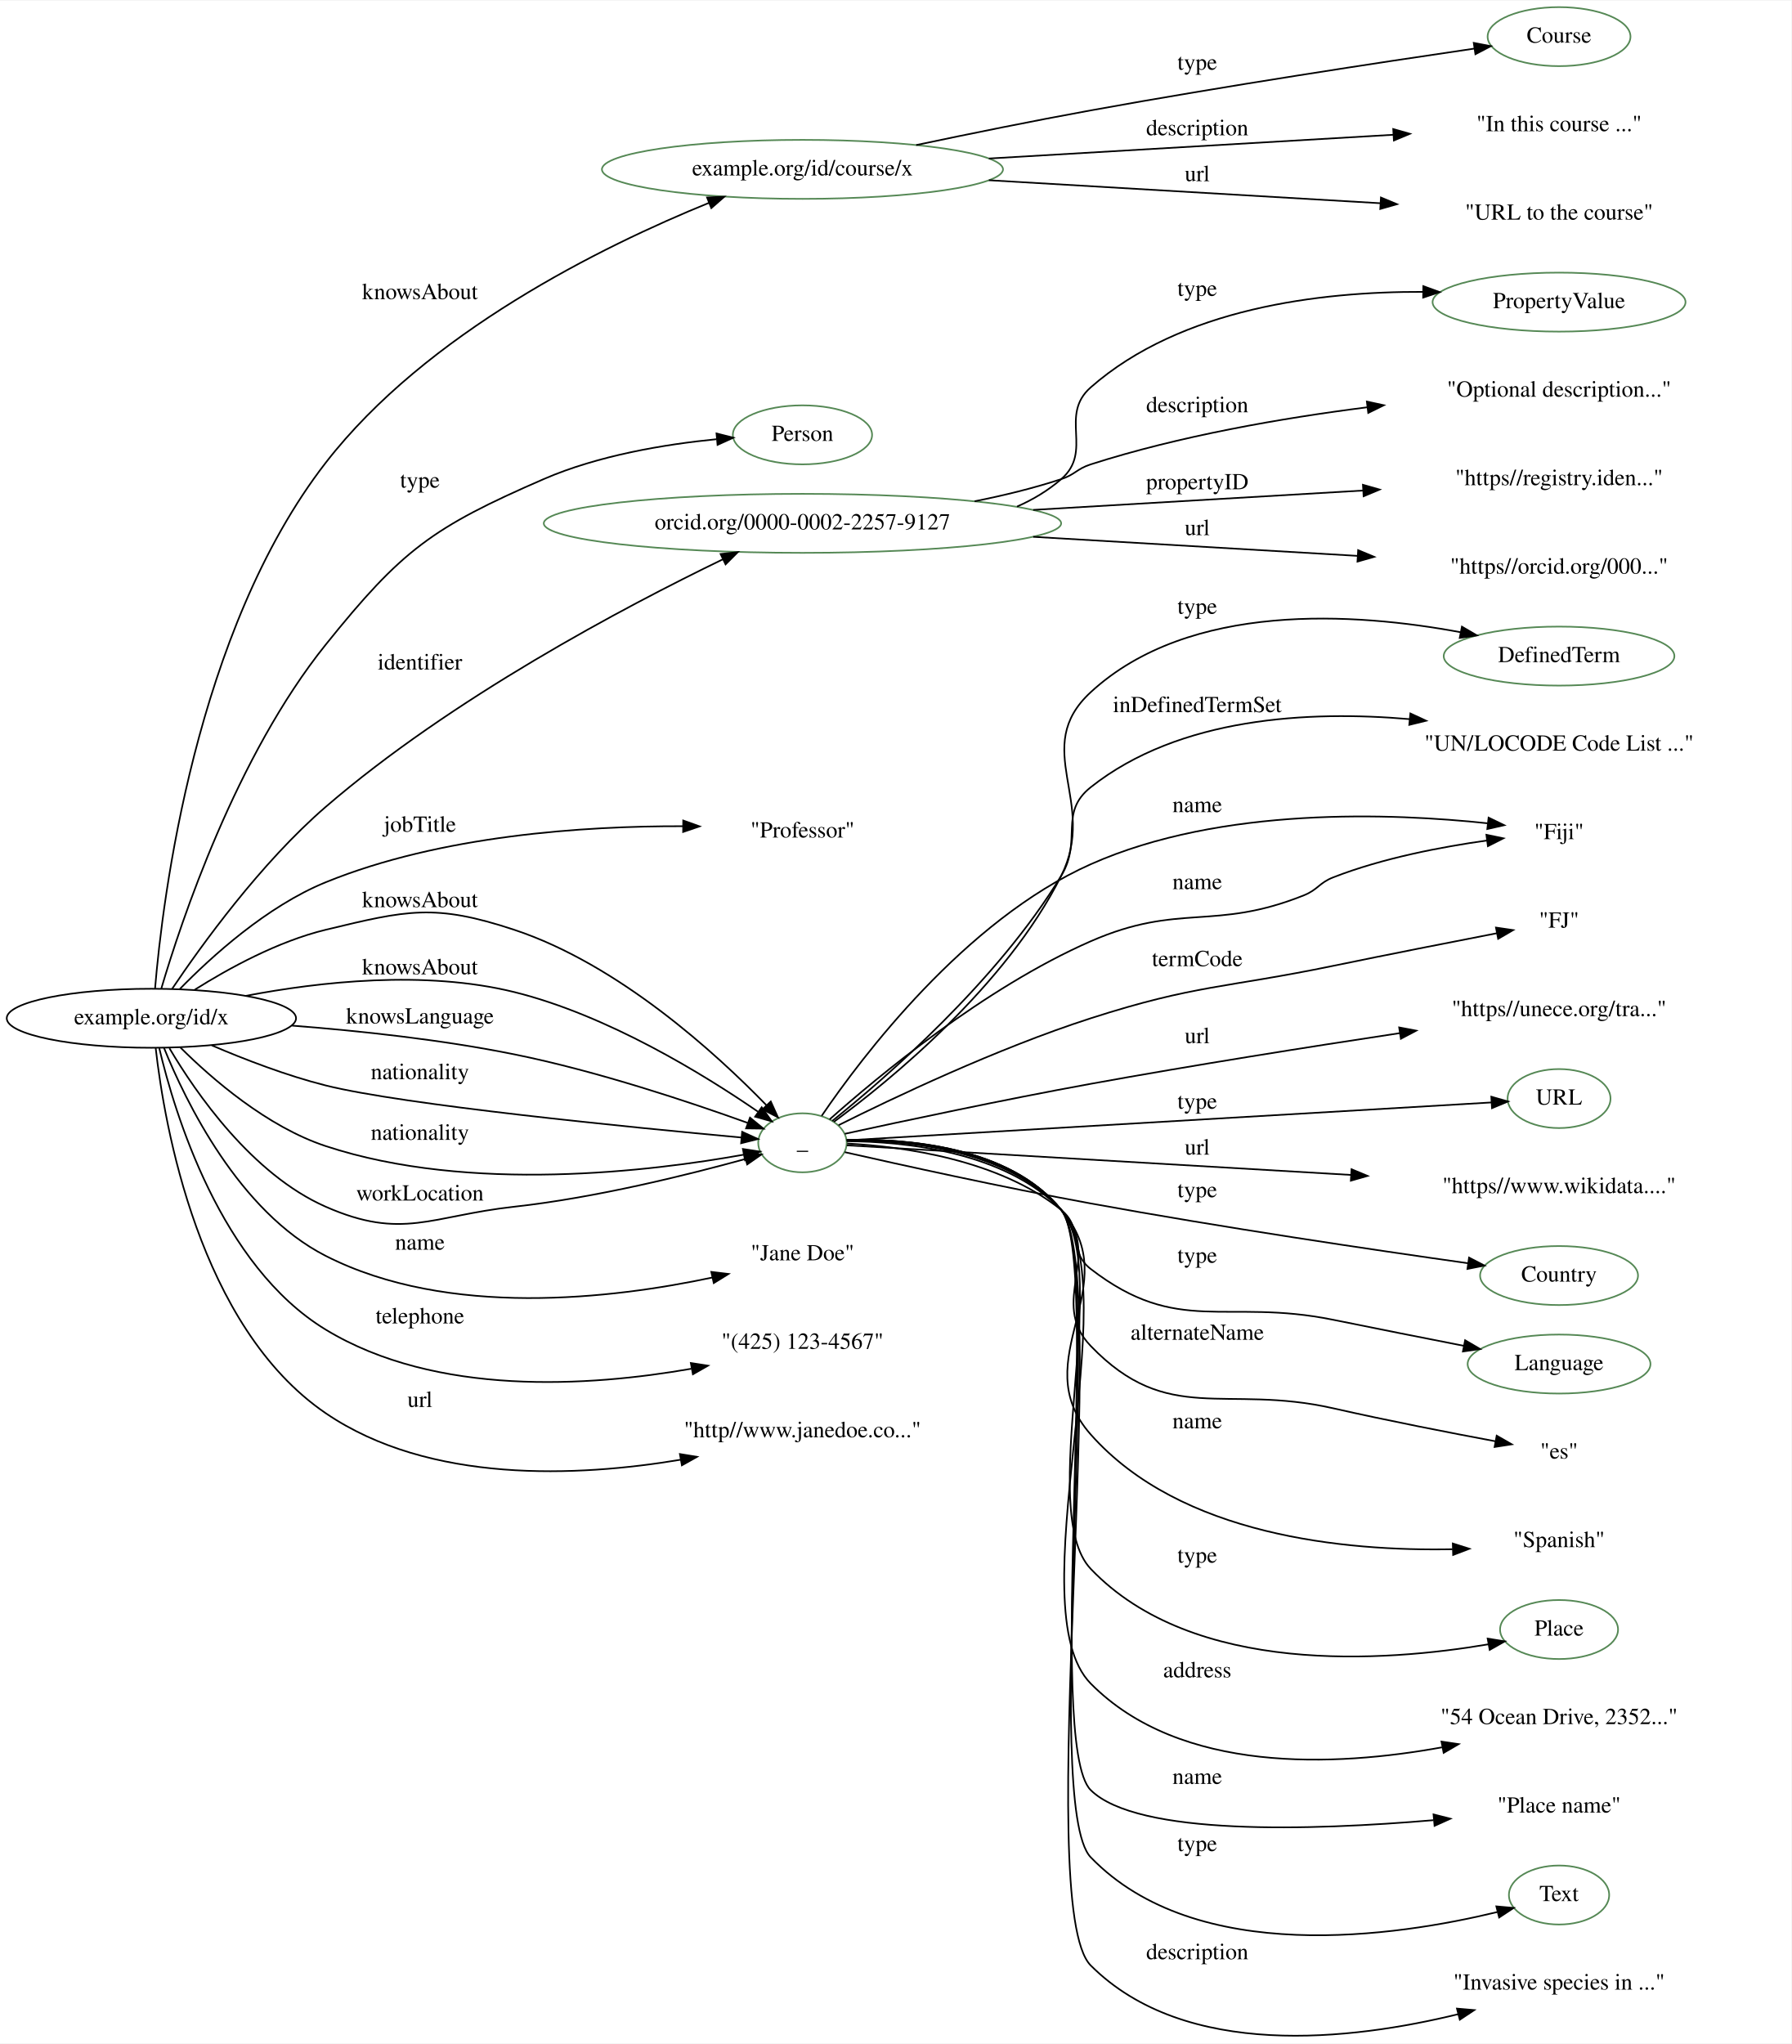
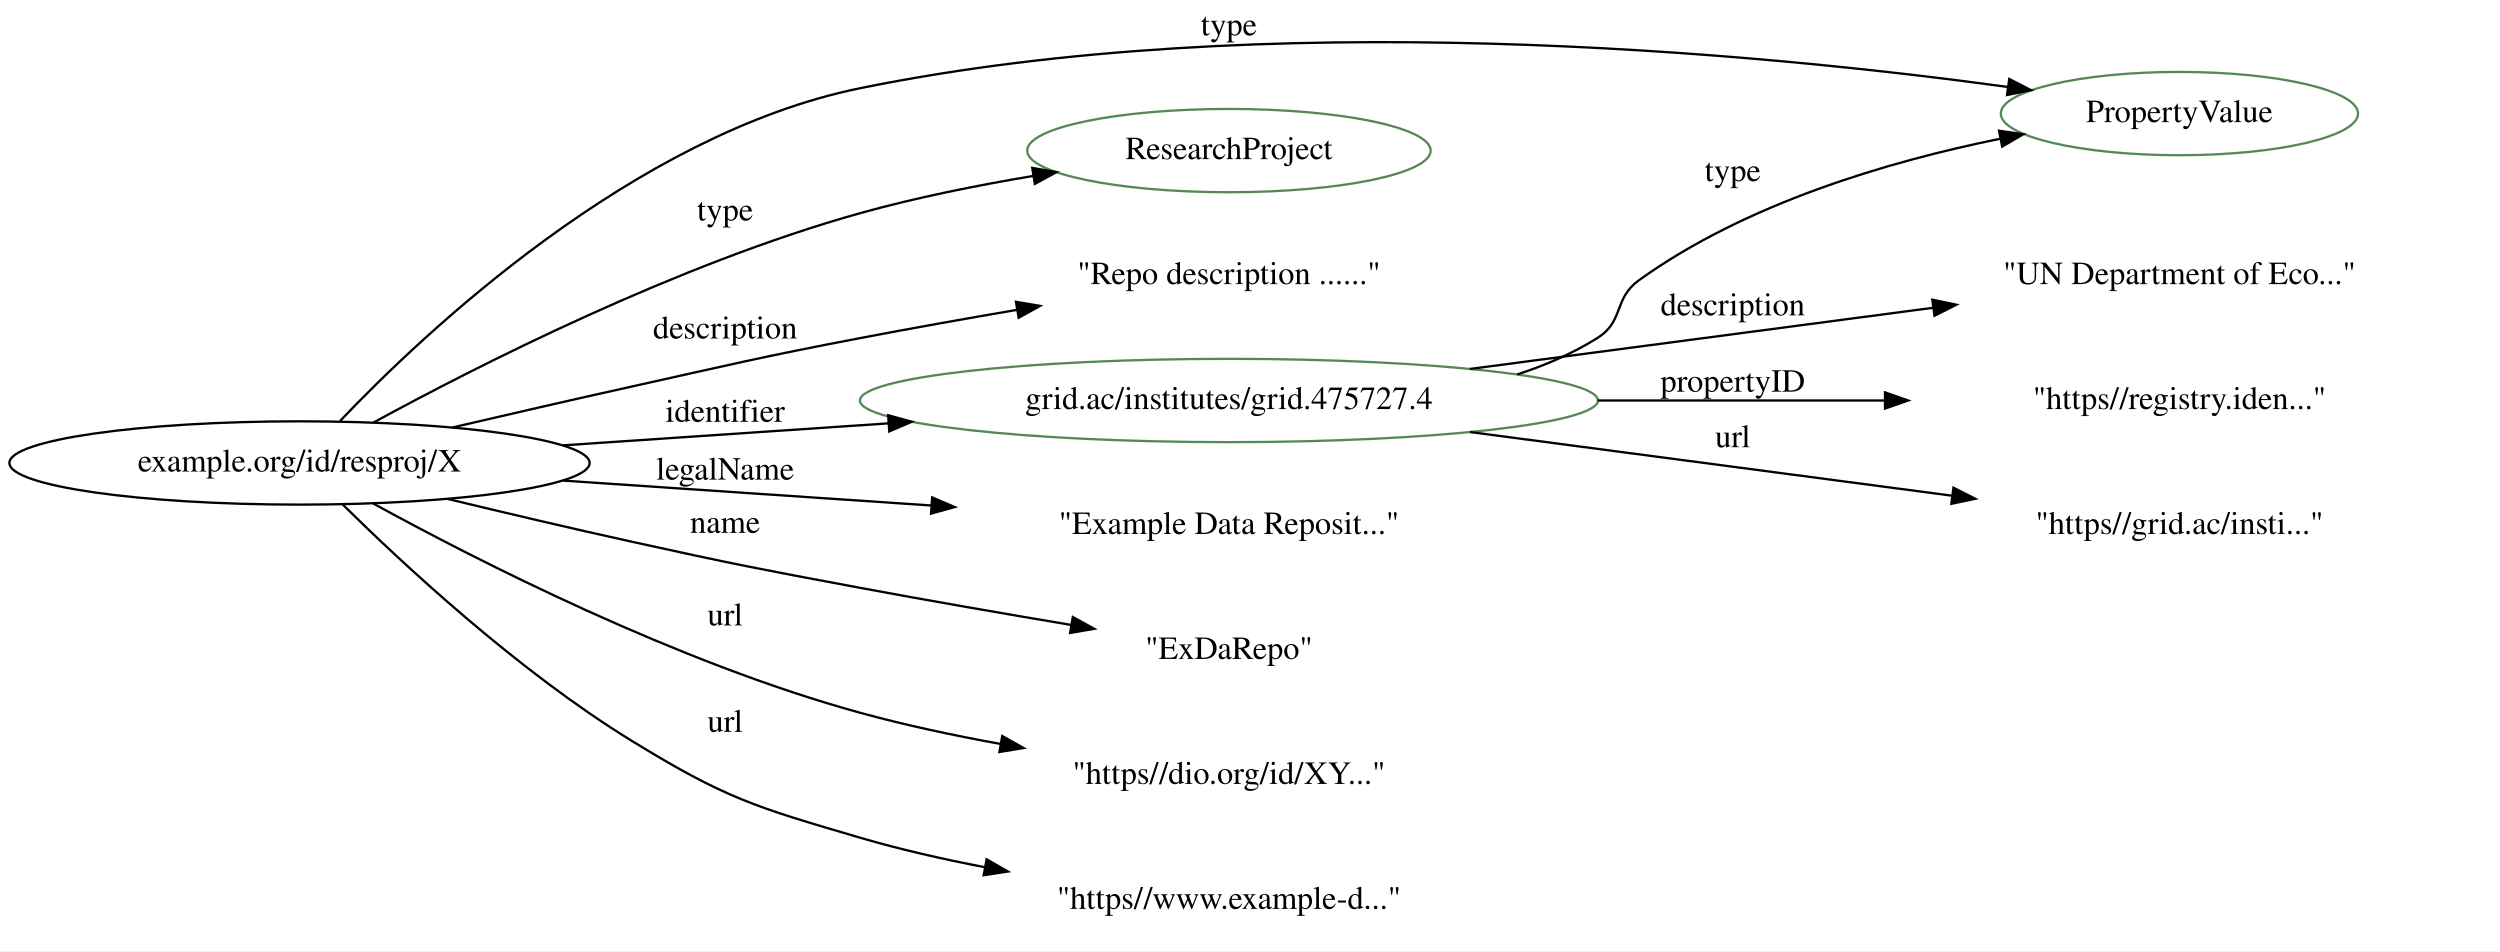
- <svg xmlns="http://www.w3.org/2000/svg" width="1093pt" height="1247pt" viewBox="0.00 0.00 1093.23 1246.56">
-   <g id="graph0" class="graph" transform="scale(1 1) rotate(0) translate(4 1242.56)">
-     <polygon fill="white" stroke="transparent" points="-4,4 -4,-1242.56 1089.23,-1242.56 1089.23,4 -4,4" />
+ <svg xmlns="http://www.w3.org/2000/svg" width="1080pt" height="411pt" viewBox="0.00 0.00 1080.43 411.00">
+   <g id="graph0" class="graph" transform="scale(1 1) rotate(0) translate(4 407)">
+     <polygon fill="white" stroke="transparent" points="-4,4 -4,-407 1076.43,-407 1076.43,4 -4,4" />
    <g id="node1" class="node">
-       <ellipse fill="none" stroke="#558855" cx="947.44" cy="-1220.56" rx="43.59" ry="18" />
-       <text text-anchor="middle" x="947.44" y="-1216.86" font-family="Times,serif" font-size="14.00">Course</text>
+       <ellipse fill="none" stroke="#558855" cx="937.89" cy="-358" rx="77.19" ry="18" />
+       <text text-anchor="middle" x="937.89" y="-354.3" font-family="Times,serif" font-size="14.00">PropertyValue</text>
    </g>
    <g id="node2" class="node">
-       <ellipse fill="none" stroke="#558855" cx="485.72" cy="-1139.56" rx="122.38" ry="18" />
-       <text text-anchor="middle" x="485.72" y="-1135.86" font-family="Times,serif" font-size="14.00">example.org/id/course/x</text>
+       <ellipse fill="none" stroke="black" cx="125.44" cy="-207" rx="125.38" ry="18" />
+       <text text-anchor="middle" x="125.44" y="-203.3" font-family="Times,serif" font-size="14.00">example.org/id/resproj/X</text>
    </g>
    <g id="edge1" class="edge">
-       <path fill="none" stroke="black" d="M555.12,-1154.4C587.37,-1161.2 626.42,-1169.15 661.66,-1175.56 743.25,-1190.39 838.52,-1204.87 895.59,-1213.24" />
-       <polygon fill="black" stroke="black" points="895.38,-1216.75 905.79,-1214.74 896.4,-1209.83 895.38,-1216.75" />
-       <text text-anchor="middle" x="726.66" y="-1200.36" font-family="Times,serif" font-size="14.00">type</text>
+       <path fill="none" stroke="black" d="M142.92,-225.11C179.07,-263.07 269.94,-349.08 367.88,-369 542.99,-404.61 754.67,-384.41 863.85,-369.49" />
+       <polygon fill="black" stroke="black" points="864.35,-372.96 873.77,-368.11 863.38,-366.02 864.35,-372.96" />
+       <text text-anchor="middle" x="527.11" y="-391.8" font-family="Times,serif" font-size="14.00">type</text>
    </g>
    <g id="node3" class="node">
-       <ellipse fill="none" stroke="black" stroke-width="0" cx="947.44" cy="-1166.56" rx="94.78" ry="18" />
-       <text text-anchor="middle" x="947.44" y="-1162.86" font-family="Times,serif" font-size="14.00">"In this course ..."</text>
+       <ellipse fill="none" stroke="#558855" cx="527.11" cy="-342" rx="87.18" ry="18" />
+       <text text-anchor="middle" x="527.11" y="-338.3" font-family="Times,serif" font-size="14.00">ResearchProject</text>
    </g>
    <g id="edge2" class="edge">
-       <path fill="none" stroke="black" d="M599.48,-1146.18C675.01,-1150.61 773.57,-1156.4 846.33,-1160.68" />
-       <polygon fill="black" stroke="black" points="846.23,-1164.18 856.42,-1161.27 846.64,-1157.19 846.23,-1164.18" />
-       <text text-anchor="middle" x="726.66" y="-1160.36" font-family="Times,serif" font-size="14.00">description</text>
+       <path fill="none" stroke="black" d="M157.34,-224.44C202.21,-248.91 288.71,-292.91 367.88,-315 391.82,-321.68 418.3,-326.99 442.63,-331.06" />
+       <polygon fill="black" stroke="black" points="442.12,-334.52 452.55,-332.68 443.24,-327.61 442.12,-334.52" />
+       <text text-anchor="middle" x="309.38" y="-311.8" font-family="Times,serif" font-size="14.00">type</text>
    </g>
    <g id="node4" class="node">
-       <ellipse fill="none" stroke="black" stroke-width="0" cx="947.44" cy="-1112.56" rx="103.98" ry="18" />
-       <text text-anchor="middle" x="947.44" y="-1108.86" font-family="Times,serif" font-size="14.00">"URL to the course"</text>
+       <ellipse fill="none" stroke="black" stroke-width="0" cx="527.11" cy="-288" rx="118.08" ry="18" />
+       <text text-anchor="middle" x="527.11" y="-284.3" font-family="Times,serif" font-size="14.00">"Repo description ......"</text>
    </g>
    <g id="edge3" class="edge">
-       <path fill="none" stroke="black" d="M599.48,-1132.93C672.34,-1128.65 766.64,-1123.12 838.53,-1118.89" />
-       <polygon fill="black" stroke="black" points="838.74,-1122.39 848.52,-1118.31 838.33,-1115.4 838.74,-1122.39" />
-       <text text-anchor="middle" x="726.66" y="-1132.36" font-family="Times,serif" font-size="14.00">url</text>
+       <path fill="none" stroke="black" d="M191.62,-222.37C215.85,-228.01 243.6,-234.39 268.88,-240 312.79,-249.74 323.7,-252.55 367.88,-261 389.72,-265.18 413.31,-269.37 435.45,-273.17" />
+       <polygon fill="black" stroke="black" points="435.06,-276.65 445.5,-274.89 436.23,-269.75 435.06,-276.65" />
+       <text text-anchor="middle" x="309.38" y="-260.8" font-family="Times,serif" font-size="14.00">description</text>
    </g>
    <g id="node5" class="node">
-       <ellipse fill="none" stroke="#558855" cx="485.72" cy="-977.56" rx="42.49" ry="18" />
-       <text text-anchor="middle" x="485.72" y="-973.86" font-family="Times,serif" font-size="14.00">Person</text>
+       <ellipse fill="none" stroke="#558855" cx="527.11" cy="-234" rx="159.47" ry="18" />
+       <text text-anchor="middle" x="527.11" y="-230.3" font-family="Times,serif" font-size="14.00">grid.ac/institutes/grid.475727.4</text>
+     </g>
+     <g id="edge4" class="edge">
+       <path fill="none" stroke="black" d="M239.37,-214.63C283.02,-217.58 333.55,-220.99 379.92,-224.12" />
+       <polygon fill="black" stroke="black" points="379.84,-227.63 390.06,-224.81 380.31,-220.64 379.84,-227.63" />
+       <text text-anchor="middle" x="309.38" y="-224.8" font-family="Times,serif" font-size="14.00">identifier</text>
    </g>
    <g id="node6" class="node">
-       <ellipse fill="none" stroke="black" cx="88.39" cy="-621.56" rx="88.28" ry="18" />
-       <text text-anchor="middle" x="88.39" y="-617.86" font-family="Times,serif" font-size="14.00">example.org/id/x</text>
+       <ellipse fill="none" stroke="black" stroke-width="0" cx="527.11" cy="-180" rx="131.88" ry="18" />
+       <text text-anchor="middle" x="527.11" y="-176.3" font-family="Times,serif" font-size="14.00">"Example Data Reposit..."</text>
+     </g>
+     <g id="edge5" class="edge">
+       <path fill="none" stroke="black" d="M239.37,-199.37C288.92,-196.02 347.34,-192.08 398.47,-188.62" />
+       <polygon fill="black" stroke="black" points="398.85,-192.11 408.59,-187.94 398.38,-185.12 398.85,-192.11" />
+       <text text-anchor="middle" x="309.38" y="-199.8" font-family="Times,serif" font-size="14.00">legalName</text>
+     </g>
+     <g id="node7" class="node">
+       <ellipse fill="none" stroke="black" stroke-width="0" cx="527.11" cy="-126" rx="67.69" ry="18" />
+       <text text-anchor="middle" x="527.11" y="-122.3" font-family="Times,serif" font-size="14.00">"ExDaRepo"</text>
+     </g>
+     <g id="edge6" class="edge">
+       <path fill="none" stroke="black" d="M189.44,-191.46C214.16,-185.49 242.81,-178.74 268.88,-173 312.72,-163.34 323.75,-161.22 367.88,-153 397.65,-147.45 430.65,-141.75 458.78,-137.03" />
+       <polygon fill="black" stroke="black" points="459.63,-140.43 468.91,-135.33 458.47,-133.53 459.63,-140.43" />
+       <text text-anchor="middle" x="309.38" y="-176.8" font-family="Times,serif" font-size="14.00">name</text>
+     </g>
+     <g id="node8" class="node">
+       <ellipse fill="none" stroke="black" stroke-width="0" cx="527.11" cy="-72" rx="116.98" ry="18" />
+       <text text-anchor="middle" x="527.11" y="-68.3" font-family="Times,serif" font-size="14.00">"https//dio.org/id/XY..."</text>
    </g>
    <g id="edge7" class="edge">
-       <path fill="none" stroke="black" d="M90.63,-639.77C95.17,-694.13 115.1,-857.79 194.78,-960.56 256.2,-1039.76 363.31,-1092.52 428.73,-1119.16" />
-       <polygon fill="black" stroke="black" points="427.49,-1122.43 438.07,-1122.9 430.09,-1115.93 427.49,-1122.43" />
-       <text text-anchor="middle" x="252.28" y="-1060.36" font-family="Times,serif" font-size="14.00">knowsAbout</text>
-     </g>
-     <g id="edge4" class="edge">
-       <path fill="none" stroke="black" d="M94.47,-639.76C106.55,-680.66 140.14,-781.58 194.78,-849.56 241.29,-907.4 259.71,-920.97 327.78,-950.56 361.16,-965.06 401.7,-971.78 433.21,-974.9" />
-       <polygon fill="black" stroke="black" points="433.26,-978.42 443.53,-975.82 433.89,-971.44 433.26,-978.42" />
-       <text text-anchor="middle" x="252.28" y="-945.36" font-family="Times,serif" font-size="14.00">type</text>
-     </g>
-     <g id="node7" class="node">
-       <ellipse fill="none" stroke="#558855" cx="485.72" cy="-923.56" rx="157.87" ry="18" />
-       <text text-anchor="middle" x="485.72" y="-919.86" font-family="Times,serif" font-size="14.00">orcid.org/0000-0002-2257-9127</text>
-     </g>
-     <g id="edge5" class="edge">
-       <path fill="none" stroke="black" d="M101.02,-639.48C118.88,-666.03 155.15,-716.36 194.78,-750.56 271.45,-816.71 376.68,-872.36 437.01,-901.56" />
-       <polygon fill="black" stroke="black" points="435.76,-904.84 446.29,-906.02 438.79,-898.53 435.76,-904.84" />
-       <text text-anchor="middle" x="252.28" y="-834.36" font-family="Times,serif" font-size="14.00">identifier</text>
-     </g>
-     <g id="node8" class="node">
-       <ellipse fill="none" stroke="black" stroke-width="0" cx="485.72" cy="-735.56" rx="63.89" ry="18" />
-       <text text-anchor="middle" x="485.72" y="-731.86" font-family="Times,serif" font-size="14.00">"Professor"</text>
-     </g>
-     <g id="edge6" class="edge">
-       <path fill="none" stroke="black" d="M105.69,-639.36C124.89,-659.03 158.76,-689.88 194.78,-704.56 265.03,-733.17 352.37,-738.91 412.73,-738.75" />
-       <polygon fill="black" stroke="black" points="412.95,-742.24 422.92,-738.66 412.89,-735.24 412.95,-742.24" />
-       <text text-anchor="middle" x="252.28" y="-735.36" font-family="Times,serif" font-size="14.00">jobTitle</text>
+       <path fill="none" stroke="black" d="M157.31,-189.47C202.15,-164.88 288.61,-120.75 367.88,-99 387.19,-93.7 408.13,-89.25 428.26,-85.59" />
+       <polygon fill="black" stroke="black" points="429.14,-88.99 438.38,-83.8 427.92,-82.09 429.14,-88.99" />
+       <text text-anchor="middle" x="309.38" y="-136.8" font-family="Times,serif" font-size="14.00">url</text>
    </g>
    <g id="node9" class="node">
-       <ellipse fill="none" stroke="#558855" cx="485.72" cy="-545.56" rx="27" ry="18" />
-       <text text-anchor="middle" x="485.72" y="-541.86" font-family="Times,serif" font-size="14.00">_</text>
+       <ellipse fill="none" stroke="black" stroke-width="0" cx="527.11" cy="-18" rx="131.88" ry="18" />
+       <text text-anchor="middle" x="527.11" y="-14.3" font-family="Times,serif" font-size="14.00">"https//www.example-d..."</text>
    </g>
    <g id="edge8" class="edge">
-       <path fill="none" stroke="black" d="M114.88,-639C135.43,-651.94 165.61,-668.52 194.78,-675.56 244.47,-687.54 261.26,-691.61 309.78,-675.56 373.7,-654.41 433.27,-599.86 463.66,-568.56" />
-       <polygon fill="black" stroke="black" points="466.38,-570.78 470.75,-561.13 461.31,-565.95 466.38,-570.78" />
-       <text text-anchor="middle" x="252.28" y="-689.36" font-family="Times,serif" font-size="14.00">knowsAbout</text>
+       <path fill="none" stroke="black" d="M143.96,-189.18C169.57,-163.89 219.55,-117.29 268.88,-87 309.61,-61.99 322.01,-58.44 367.88,-45 385.03,-39.97 403.51,-35.77 421.59,-32.3" />
+       <polygon fill="black" stroke="black" points="422.39,-35.71 431.58,-30.44 421.11,-28.82 422.39,-35.71" />
+       <text text-anchor="middle" x="309.38" y="-90.8" font-family="Times,serif" font-size="14.00">url</text>
    </g>
    <g id="edge9" class="edge">
-       <path fill="none" stroke="black" d="M145.92,-635.23C190.93,-643.84 255.22,-651.03 309.78,-637.56 366.73,-623.49 425.62,-587.2 458.47,-564.62" />
-       <polygon fill="black" stroke="black" points="460.83,-567.25 467.02,-558.65 456.82,-561.51 460.83,-567.25" />
-       <text text-anchor="middle" x="252.28" y="-648.36" font-family="Times,serif" font-size="14.00">knowsAbout</text>
+       <path fill="none" stroke="black" d="M651.72,-245.26C663.92,-249.22 675.71,-254.36 686.35,-261 697.96,-268.25 693.23,-278.01 704.35,-286 750.39,-319.12 812.07,-337.3 860.33,-347.1" />
+       <polygon fill="black" stroke="black" points="859.93,-350.59 870.42,-349.07 861.27,-343.72 859.93,-350.59" />
+       <text text-anchor="middle" x="744.85" y="-328.8" font-family="Times,serif" font-size="14.00">type</text>
+     </g>
+     <g id="node10" class="node">
+       <ellipse fill="none" stroke="black" stroke-width="0" cx="937.89" cy="-288" rx="134.58" ry="18" />
+       <text text-anchor="middle" x="937.89" y="-284.3" font-family="Times,serif" font-size="14.00">"UN Department of Eco..."</text>
    </g>
    <g id="edge10" class="edge">
-       <path fill="none" stroke="black" d="M174.23,-617.07C215.44,-613.88 265.5,-608.51 309.78,-599.56 360.54,-589.3 417.54,-570.22 452.29,-557.71" />
-       <polygon fill="black" stroke="black" points="453.7,-560.92 461.9,-554.21 451.3,-554.35 453.7,-560.92" />
-       <text text-anchor="middle" x="252.28" y="-618.36" font-family="Times,serif" font-size="14.00">knowsLanguage</text>
+       <path fill="none" stroke="black" d="M631.26,-247.63C692.43,-255.71 769.77,-265.92 831.35,-274.06" />
+       <polygon fill="black" stroke="black" points="831.11,-277.56 841.48,-275.4 832.03,-270.62 831.11,-277.56" />
+       <text text-anchor="middle" x="744.85" y="-270.8" font-family="Times,serif" font-size="14.00">description</text>
+     </g>
+     <g id="node11" class="node">
+       <ellipse fill="none" stroke="black" stroke-width="0" cx="937.89" cy="-234" rx="116.98" ry="18" />
+       <text text-anchor="middle" x="937.89" y="-230.3" font-family="Times,serif" font-size="14.00">"https//registry.iden..."</text>
+     </g>
+     <g id="edge11" class="edge">
+       <path fill="none" stroke="black" d="M686.45,-234C727.55,-234 771.28,-234 810.5,-234" />
+       <polygon fill="black" stroke="black" points="810.64,-237.5 820.64,-234 810.64,-230.5 810.64,-237.5" />
+       <text text-anchor="middle" x="744.85" y="-237.8" font-family="Times,serif" font-size="14.00">propertyID</text>
+     </g>
+     <g id="node12" class="node">
+       <ellipse fill="none" stroke="black" stroke-width="0" cx="937.89" cy="-180" rx="114.28" ry="18" />
+       <text text-anchor="middle" x="937.89" y="-176.3" font-family="Times,serif" font-size="14.00">"https//grid.ac/insti..."</text>
    </g>
    <g id="edge12" class="edge">
-       <path fill="none" stroke="black" d="M125.24,-605.02C145.29,-596.44 170.98,-586.52 194.78,-580.56 242.05,-568.71 381.8,-554.92 448.5,-548.78" />
-       <polygon fill="black" stroke="black" points="448.91,-552.26 458.55,-547.87 448.27,-545.29 448.91,-552.26" />
-       <text text-anchor="middle" x="252.28" y="-584.36" font-family="Times,serif" font-size="14.00">nationality</text>
-     </g>
-     <g id="edge13" class="edge">
-       <path fill="none" stroke="black" d="M106.01,-603.8C125.24,-584.67 158.9,-555.39 194.78,-543.56 282.81,-514.53 394.2,-528.29 449.81,-538.31" />
-       <polygon fill="black" stroke="black" points="449.37,-541.79 459.85,-540.19 450.66,-534.91 449.37,-541.79" />
-       <text text-anchor="middle" x="252.28" y="-547.36" font-family="Times,serif" font-size="14.00">nationality</text>
-     </g>
-     <g id="edge16" class="edge">
-       <path fill="none" stroke="black" d="M99.41,-603.26C115.43,-576.16 149.67,-526.4 194.78,-506.56 241.57,-485.97 258.98,-500.96 309.78,-506.56 359.61,-512.04 416,-526.07 450.96,-535.71" />
-       <polygon fill="black" stroke="black" points="450.09,-539.1 460.66,-538.43 451.98,-532.36 450.09,-539.1" />
-       <text text-anchor="middle" x="252.28" y="-510.36" font-family="Times,serif" font-size="14.00">workLocation</text>
-     </g>
-     <g id="node10" class="node">
-       <ellipse fill="none" stroke="black" stroke-width="0" cx="485.72" cy="-477.56" rx="60.39" ry="18" />
-       <text text-anchor="middle" x="485.72" y="-473.86" font-family="Times,serif" font-size="14.00">"Jane Doe"</text>
-     </g>
-     <g id="edge11" class="edge">
-       <path fill="none" stroke="black" d="M96.08,-603.48C109.22,-570.97 141.82,-503.54 194.78,-476.56 269.56,-438.46 369.91,-450.41 430.81,-463.38" />
-       <polygon fill="black" stroke="black" points="430.08,-466.8 440.6,-465.54 431.59,-459.97 430.08,-466.8" />
-       <text text-anchor="middle" x="252.28" y="-480.36" font-family="Times,serif" font-size="14.00">name</text>
-     </g>
-     <g id="node11" class="node">
-       <ellipse fill="none" stroke="black" stroke-width="0" cx="485.72" cy="-423.56" rx="90.98" ry="18" />
-       <text text-anchor="middle" x="485.72" y="-419.86" font-family="Times,serif" font-size="14.00">"(425) 123-4567"</text>
-     </g>
-     <g id="edge14" class="edge">
-       <path fill="none" stroke="black" d="M93.2,-603.29C102.53,-563.72 130.63,-470.53 194.78,-431.56 262.15,-390.63 355.54,-396.76 417.93,-407.7" />
-       <polygon fill="black" stroke="black" points="417.59,-411.2 428.06,-409.57 418.86,-404.32 417.59,-411.2" />
-       <text text-anchor="middle" x="252.28" y="-435.36" font-family="Times,serif" font-size="14.00">telephone</text>
-     </g>
-     <g id="node12" class="node">
-       <ellipse fill="none" stroke="black" stroke-width="0" cx="485.72" cy="-369.56" rx="128.08" ry="18" />
-       <text text-anchor="middle" x="485.72" y="-365.86" font-family="Times,serif" font-size="14.00">"http//www.janedoe.co..."</text>
-     </g>
-     <g id="edge15" class="edge">
-       <path fill="none" stroke="black" d="M91.02,-603.29C96.28,-556.7 117.24,-433.41 194.78,-380.56 258.1,-337.4 348.54,-341.65 411.51,-352.2" />
-       <polygon fill="black" stroke="black" points="410.92,-355.65 421.37,-353.94 412.14,-348.76 410.92,-355.65" />
-       <text text-anchor="middle" x="252.28" y="-384.36" font-family="Times,serif" font-size="14.00">url</text>
-     </g>
-     <g id="node13" class="node">
-       <ellipse fill="none" stroke="#558855" cx="947.44" cy="-1058.56" rx="77.19" ry="18" />
-       <text text-anchor="middle" x="947.44" y="-1054.86" font-family="Times,serif" font-size="14.00">PropertyValue</text>
-     </g>
-     <g id="edge17" class="edge">
-       <path fill="none" stroke="black" d="M616.67,-933.79C626.45,-938.09 635.62,-943.58 643.66,-950.56 663.4,-967.7 642.01,-989.31 661.66,-1006.56 716.77,-1054.91 801.55,-1065.04 864.28,-1064.81" />
-       <polygon fill="black" stroke="black" points="864.59,-1068.31 874.55,-1064.68 864.5,-1061.31 864.59,-1068.31" />
-       <text text-anchor="middle" x="726.66" y="-1062.36" font-family="Times,serif" font-size="14.00">type</text>
-     </g>
-     <g id="node14" class="node">
-       <ellipse fill="none" stroke="black" stroke-width="0" cx="947.44" cy="-1004.56" rx="122.68" ry="18" />
-       <text text-anchor="middle" x="947.44" y="-1000.86" font-family="Times,serif" font-size="14.00">"Optional description..."</text>
-     </g>
-     <g id="edge18" class="edge">
-       <path fill="none" stroke="black" d="M590.77,-937.03C608.63,-940.59 626.84,-945.04 643.66,-950.56 652.15,-953.34 653.14,-956.83 661.66,-959.56 715.84,-976.92 778.06,-987.74 830.49,-994.4" />
-       <polygon fill="black" stroke="black" points="830.15,-997.88 840.5,-995.63 831,-990.94 830.15,-997.88" />
-       <text text-anchor="middle" x="726.66" y="-991.36" font-family="Times,serif" font-size="14.00">description</text>
-     </g>
-     <g id="node15" class="node">
-       <ellipse fill="none" stroke="black" stroke-width="0" cx="947.44" cy="-950.56" rx="116.98" ry="18" />
-       <text text-anchor="middle" x="947.44" y="-946.86" font-family="Times,serif" font-size="14.00">"https//registry.iden..."</text>
-     </g>
-     <g id="edge19" class="edge">
-       <path fill="none" stroke="black" d="M626.53,-931.77C690.84,-935.54 766.32,-939.98 827.81,-943.59" />
-       <polygon fill="black" stroke="black" points="827.75,-947.09 837.94,-944.18 828.17,-940.1 827.75,-947.09" />
-       <text text-anchor="middle" x="726.66" y="-944.36" font-family="Times,serif" font-size="14.00">propertyID</text>
-     </g>
-     <g id="node16" class="node">
-       <ellipse fill="none" stroke="black" stroke-width="0" cx="947.44" cy="-896.56" rx="120.78" ry="18" />
-       <text text-anchor="middle" x="947.44" y="-892.86" font-family="Times,serif" font-size="14.00">"https//orcid.org/000..."</text>
-     </g>
-     <g id="edge20" class="edge">
-       <path fill="none" stroke="black" d="M626.53,-915.34C689.71,-911.63 763.68,-907.29 824.57,-903.71" />
-       <polygon fill="black" stroke="black" points="824.83,-907.2 834.61,-903.12 824.42,-900.22 824.83,-907.2" />
-       <text text-anchor="middle" x="726.66" y="-916.36" font-family="Times,serif" font-size="14.00">url</text>
-     </g>
-     <g id="node17" class="node">
-       <ellipse fill="none" stroke="#558855" cx="947.44" cy="-842.56" rx="70.39" ry="18" />
-       <text text-anchor="middle" x="947.44" y="-838.86" font-family="Times,serif" font-size="14.00">DefinedTerm</text>
-     </g>
-     <g id="edge21" class="edge">
-       <path fill="none" stroke="black" d="M504.93,-558.37C538.54,-583.13 609.98,-641.07 643.66,-708.56 666.17,-753.67 624.57,-786.4 661.66,-820.56 721.99,-876.12 823.24,-869.07 887.35,-857.12" />
-       <polygon fill="black" stroke="black" points="888.17,-860.52 897.31,-855.17 886.83,-853.65 888.17,-860.52" />
-       <text text-anchor="middle" x="726.66" y="-868.36" font-family="Times,serif" font-size="14.00">type</text>
-     </g>
-     <g id="node18" class="node">
-       <ellipse fill="none" stroke="black" stroke-width="0" cx="947.44" cy="-788.56" rx="137.58" ry="18" />
-       <text text-anchor="middle" x="947.44" y="-784.86" font-family="Times,serif" font-size="14.00">"UN/LOCODE Code List ..."</text>
-     </g>
-     <g id="edge22" class="edge">
-       <path fill="none" stroke="black" d="M503.92,-558.92C535.86,-584.6 604.61,-644.02 643.66,-708.56 656.75,-730.2 641.83,-746.84 661.66,-762.56 715.75,-805.42 795.07,-809.4 856.27,-804.08" />
-       <polygon fill="black" stroke="black" points="856.7,-807.56 866.31,-803.11 856.03,-800.59 856.7,-807.56" />
-       <text text-anchor="middle" x="726.66" y="-808.36" font-family="Times,serif" font-size="14.00">inDefinedTermSet</text>
-     </g>
-     <g id="node19" class="node">
-       <ellipse fill="none" stroke="black" stroke-width="0" cx="947.44" cy="-734.56" rx="34.39" ry="18" />
-       <text text-anchor="middle" x="947.44" y="-730.86" font-family="Times,serif" font-size="14.00">"Fiji"</text>
-     </g>
-     <g id="edge23" class="edge">
-       <path fill="none" stroke="black" d="M497.43,-561.99C521.66,-597.57 584.67,-681.28 661.66,-715.56 741.35,-751.03 846.11,-746.7 903.78,-740.54" />
-       <polygon fill="black" stroke="black" points="904.44,-743.98 913.98,-739.37 903.65,-737.03 904.44,-743.98" />
-       <text text-anchor="middle" x="726.66" y="-747.36" font-family="Times,serif" font-size="14.00">name</text>
-     </g>
-     <g id="edge29" class="edge">
-       <path fill="none" stroke="black" d="M502.26,-559.82C531.29,-585.65 596.69,-640.13 661.66,-668.56 715.8,-692.25 736.78,-674.61 791.66,-696.56 800.36,-700.04 800.92,-704.15 809.66,-707.56 839.85,-719.33 875.88,-726.17 903.38,-730.02" />
-       <polygon fill="black" stroke="black" points="903.1,-733.52 913.47,-731.36 904.02,-726.58 903.1,-733.52" />
-       <text text-anchor="middle" x="726.66" y="-700.36" font-family="Times,serif" font-size="14.00">name</text>
-     </g>
-     <g id="node20" class="node">
-       <ellipse fill="none" stroke="black" stroke-width="0" cx="947.44" cy="-680.56" rx="29.5" ry="18" />
-       <text text-anchor="middle" x="947.44" y="-676.86" font-family="Times,serif" font-size="14.00">"FJ"</text>
-     </g>
-     <g id="edge24" class="edge">
-       <path fill="none" stroke="black" d="M507.74,-556.31C540.07,-572.47 604.29,-603.09 661.66,-621.56 725.72,-642.17 743.75,-639.93 809.66,-653.56 843.39,-660.53 881.89,-668.1 909.44,-673.44" />
-       <polygon fill="black" stroke="black" points="908.94,-676.91 919.42,-675.37 910.27,-670.03 908.94,-676.91" />
-       <text text-anchor="middle" x="726.66" y="-653.36" font-family="Times,serif" font-size="14.00">termCode</text>
-     </g>
-     <g id="node21" class="node">
-       <ellipse fill="none" stroke="black" stroke-width="0" cx="947.44" cy="-626.56" rx="120.78" ry="18" />
-       <text text-anchor="middle" x="947.44" y="-622.86" font-family="Times,serif" font-size="14.00">"https//unece.org/tra..."</text>
-     </g>
-     <g id="edge25" class="edge">
-       <path fill="none" stroke="black" d="M511.56,-551.05C545.41,-558.44 607.96,-571.79 661.66,-581.56 724.25,-592.93 794.88,-604.11 850.14,-612.47" />
-       <polygon fill="black" stroke="black" points="849.87,-615.97 860.28,-614 850.91,-609.05 849.87,-615.97" />
-       <text text-anchor="middle" x="726.66" y="-606.36" font-family="Times,serif" font-size="14.00">url</text>
-     </g>
-     <g id="node22" class="node">
-       <ellipse fill="none" stroke="#558855" cx="947.44" cy="-572.56" rx="31.4" ry="18" />
-       <text text-anchor="middle" x="947.44" y="-568.86" font-family="Times,serif" font-size="14.00">URL</text>
-     </g>
-     <g id="edge26" class="edge">
-       <path fill="none" stroke="black" d="M512.75,-547.08C589.3,-551.58 814,-564.78 906.23,-570.19" />
-       <polygon fill="black" stroke="black" points="906.1,-573.69 916.29,-570.78 906.51,-566.7 906.1,-573.69" />
-       <text text-anchor="middle" x="726.66" y="-566.36" font-family="Times,serif" font-size="14.00">type</text>
-     </g>
-     <g id="node23" class="node">
-       <ellipse fill="none" stroke="black" stroke-width="0" cx="947.44" cy="-518.56" rx="126.18" ry="18" />
-       <text text-anchor="middle" x="947.44" y="-514.86" font-family="Times,serif" font-size="14.00">"https//www.wikidata...."</text>
-     </g>
-     <g id="edge27" class="edge">
-       <path fill="none" stroke="black" d="M512.75,-544.03C570.86,-540.61 714.33,-532.19 820.43,-525.96" />
-       <polygon fill="black" stroke="black" points="820.79,-529.44 830.57,-525.36 820.38,-522.45 820.79,-529.44" />
-       <text text-anchor="middle" x="726.66" y="-538.36" font-family="Times,serif" font-size="14.00">url</text>
-     </g>
-     <g id="node24" class="node">
-       <ellipse fill="none" stroke="#558855" cx="947.44" cy="-464.56" rx="48.19" ry="18" />
-       <text text-anchor="middle" x="947.44" y="-460.86" font-family="Times,serif" font-size="14.00">Country</text>
-     </g>
-     <g id="edge28" class="edge">
-       <path fill="none" stroke="black" d="M511.55,-539.85C545.38,-532.19 607.91,-518.38 661.66,-508.56 741.51,-493.95 834.54,-480.19 891.97,-472.06" />
-       <polygon fill="black" stroke="black" points="892.51,-475.52 901.92,-470.66 891.53,-468.59 892.51,-475.52" />
-       <text text-anchor="middle" x="726.66" y="-512.36" font-family="Times,serif" font-size="14.00">type</text>
-     </g>
-     <g id="node25" class="node">
-       <ellipse fill="none" stroke="#558855" cx="947.44" cy="-410.56" rx="55.79" ry="18" />
-       <text text-anchor="middle" x="947.44" y="-406.86" font-family="Times,serif" font-size="14.00">Language</text>
-     </g>
-     <g id="edge30" class="edge">
-       <path fill="none" stroke="black" d="M513,-545.13C546.77,-543.27 605.6,-535.42 643.66,-504.56 657.55,-493.29 647.49,-479.48 661.66,-468.56 714.88,-427.52 743.8,-450.95 809.66,-437.56 835.82,-432.23 864.83,-426.48 889.38,-421.67" />
-       <polygon fill="black" stroke="black" points="890.11,-425.09 899.25,-419.73 888.77,-418.22 890.11,-425.09" />
-       <text text-anchor="middle" x="726.66" y="-472.36" font-family="Times,serif" font-size="14.00">type</text>
-     </g>
-     <g id="node26" class="node">
-       <ellipse fill="none" stroke="black" stroke-width="0" cx="947.44" cy="-356.56" rx="29.8" ry="18" />
-       <text text-anchor="middle" x="947.44" y="-352.86" font-family="Times,serif" font-size="14.00">"es"</text>
-     </g>
-     <g id="edge31" class="edge">
-       <path fill="none" stroke="black" d="M512.77,-546.53C547.69,-546.33 609.26,-540.43 643.66,-504.56 669.78,-477.31 635.47,-448.75 661.66,-421.56 708.76,-372.64 743.43,-398.58 809.66,-383.56 842.94,-376 881.05,-368.58 908.58,-363.44" />
-       <polygon fill="black" stroke="black" points="909.38,-366.85 918.58,-361.58 908.11,-359.96 909.38,-366.85" />
-       <text text-anchor="middle" x="726.66" y="-425.36" font-family="Times,serif" font-size="14.00">alternateName</text>
-     </g>
-     <g id="node27" class="node">
-       <ellipse fill="none" stroke="black" stroke-width="0" cx="947.44" cy="-302.56" rx="56.59" ry="18" />
-       <text text-anchor="middle" x="947.44" y="-298.86" font-family="Times,serif" font-size="14.00">"Spanish"</text>
-     </g>
-     <g id="edge32" class="edge">
-       <path fill="none" stroke="black" d="M512.91,-546.93C548.28,-547.22 610.68,-541.93 643.66,-504.56 684.29,-458.5 620.93,-413.52 661.66,-367.56 716.41,-305.76 816.69,-296.28 882.45,-297.56" />
-       <polygon fill="black" stroke="black" points="882.6,-301.06 892.7,-297.85 882.8,-294.07 882.6,-301.06" />
-       <text text-anchor="middle" x="726.66" y="-371.36" font-family="Times,serif" font-size="14.00">name</text>
-     </g>
-     <g id="node28" class="node">
-       <ellipse fill="none" stroke="#558855" cx="947.44" cy="-248.56" rx="36" ry="18" />
-       <text text-anchor="middle" x="947.44" y="-244.86" font-family="Times,serif" font-size="14.00">Place</text>
-     </g>
-     <g id="edge33" class="edge">
-       <path fill="none" stroke="black" d="M512.87,-547.15C548.49,-547.74 611.51,-542.83 643.66,-504.56 675.06,-467.16 627.95,-320.89 661.66,-285.56 724.25,-219.94 841.64,-228.88 904.38,-239.56" />
-       <polygon fill="black" stroke="black" points="903.87,-243.03 914.33,-241.35 905.11,-236.14 903.87,-243.03" />
-       <text text-anchor="middle" x="726.66" y="-289.36" font-family="Times,serif" font-size="14.00">type</text>
-     </g>
-     <g id="node29" class="node">
-       <ellipse fill="none" stroke="black" stroke-width="0" cx="947.44" cy="-194.56" rx="129.18" ry="18" />
-       <text text-anchor="middle" x="947.44" y="-190.86" font-family="Times,serif" font-size="14.00">"54 Ocean Drive, 2352..."</text>
-     </g>
-     <g id="edge34" class="edge">
-       <path fill="none" stroke="black" d="M512.68,-547.23C548.37,-547.96 611.8,-543.25 643.66,-504.56 684.55,-454.88 616.42,-261.31 661.66,-215.56 716.33,-160.25 810.92,-164.84 875.99,-176.68" />
-       <polygon fill="black" stroke="black" points="875.69,-180.19 886.17,-178.64 877.01,-173.31 875.69,-180.19" />
-       <text text-anchor="middle" x="726.66" y="-219.36" font-family="Times,serif" font-size="14.00">address</text>
-     </g>
-     <g id="node30" class="node">
-       <ellipse fill="none" stroke="black" stroke-width="0" cx="947.44" cy="-140.56" rx="72.59" ry="18" />
-       <text text-anchor="middle" x="947.44" y="-136.86" font-family="Times,serif" font-size="14.00">"Place name"</text>
-     </g>
-     <g id="edge35" class="edge">
-       <path fill="none" stroke="black" d="M512.74,-547.28C548.51,-548.07 612.02,-543.44 643.66,-504.56 668.51,-474.01 633.59,-178.18 661.66,-150.56 690.19,-122.46 796.52,-125.9 870.84,-132.23" />
-       <polygon fill="black" stroke="black" points="870.84,-135.74 881.11,-133.13 871.46,-128.77 870.84,-135.74" />
-       <text text-anchor="middle" x="726.66" y="-154.36" font-family="Times,serif" font-size="14.00">name</text>
-     </g>
-     <g id="node31" class="node">
-       <ellipse fill="none" stroke="#558855" cx="947.44" cy="-86.56" rx="30.59" ry="18" />
-       <text text-anchor="middle" x="947.44" y="-82.86" font-family="Times,serif" font-size="14.00">Text</text>
-     </g>
-     <g id="edge36" class="edge">
-       <path fill="none" stroke="black" d="M512.77,-547.31C548.57,-548.12 612.12,-543.52 643.66,-504.56 671.3,-470.4 631.14,-141.16 661.66,-109.56 726.15,-42.76 848.57,-61.35 909.74,-76.17" />
-       <polygon fill="black" stroke="black" points="909.17,-79.63 919.72,-78.68 910.88,-72.84 909.17,-79.63" />
-       <text text-anchor="middle" x="726.66" y="-113.36" font-family="Times,serif" font-size="14.00">type</text>
-     </g>
-     <g id="node32" class="node">
-       <ellipse fill="none" stroke="black" stroke-width="0" cx="947.44" cy="-32.56" rx="118.08" ry="18" />
-       <text text-anchor="middle" x="947.44" y="-28.86" font-family="Times,serif" font-size="14.00">"Invasive species in ..."</text>
-     </g>
-     <g id="edge37" class="edge">
-       <path fill="none" stroke="black" d="M512.8,-547.34C548.65,-548.18 612.25,-543.62 643.66,-504.56 675.77,-464.6 625.4,-79.8 661.66,-43.56 719.41,14.17 821.05,2.04 885.99,-13.87" />
-       <polygon fill="black" stroke="black" points="885.14,-17.26 895.69,-16.34 886.87,-10.48 885.14,-17.26" />
-       <text text-anchor="middle" x="726.66" y="-47.36" font-family="Times,serif" font-size="14.00">description</text>
+       <path fill="none" stroke="black" d="M631.26,-220.37C695.25,-211.92 776.94,-201.13 839.77,-192.83" />
+       <polygon fill="black" stroke="black" points="840.23,-196.3 849.68,-191.52 839.31,-189.36 840.23,-196.3" />
+       <text text-anchor="middle" x="744.85" y="-213.8" font-family="Times,serif" font-size="14.00">url</text>
    </g>
  </g>
</svg>
